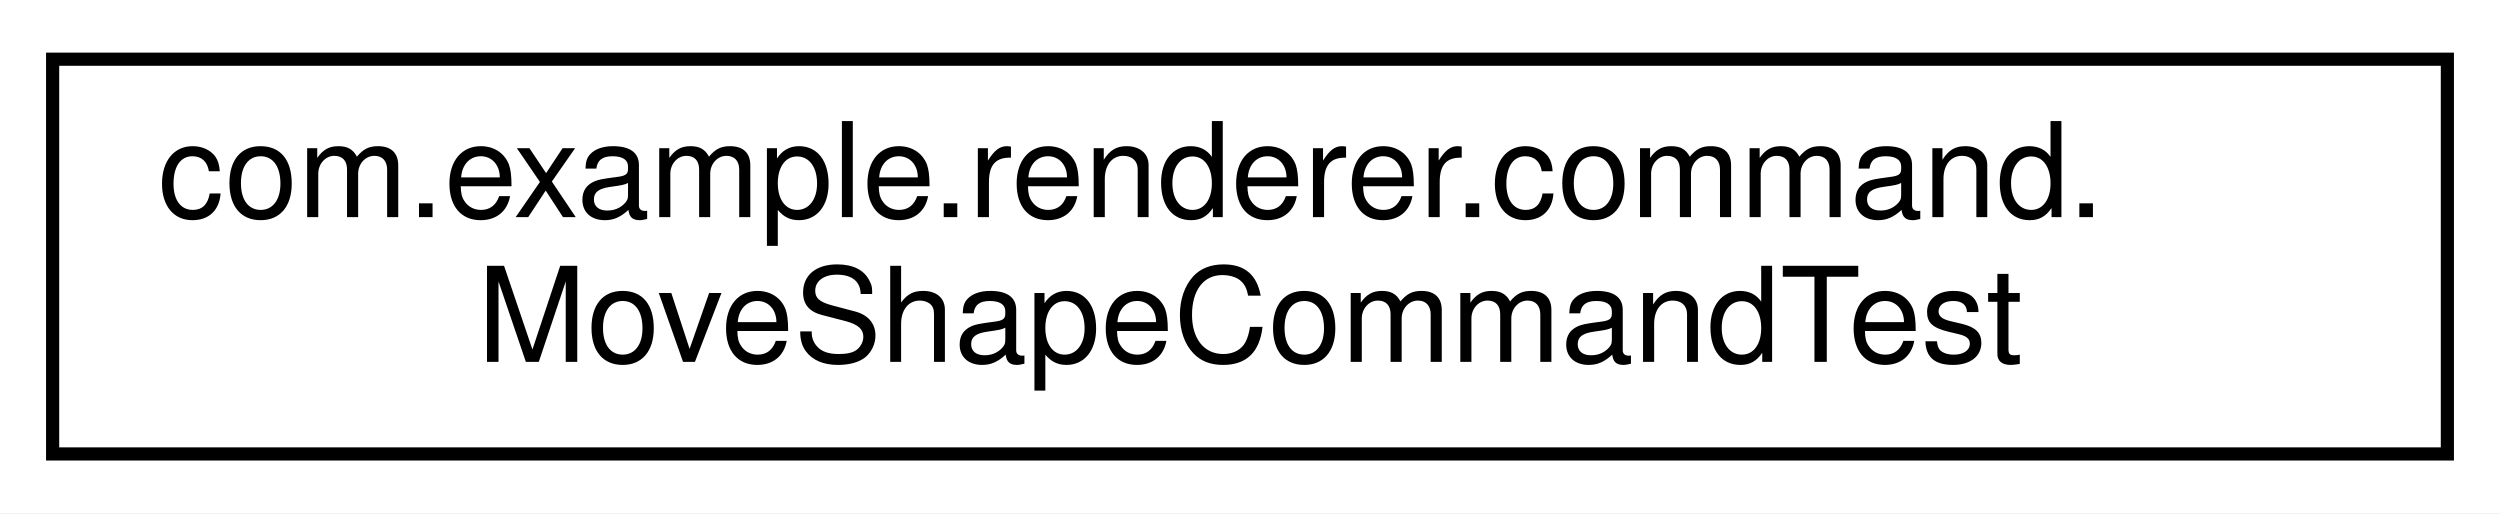
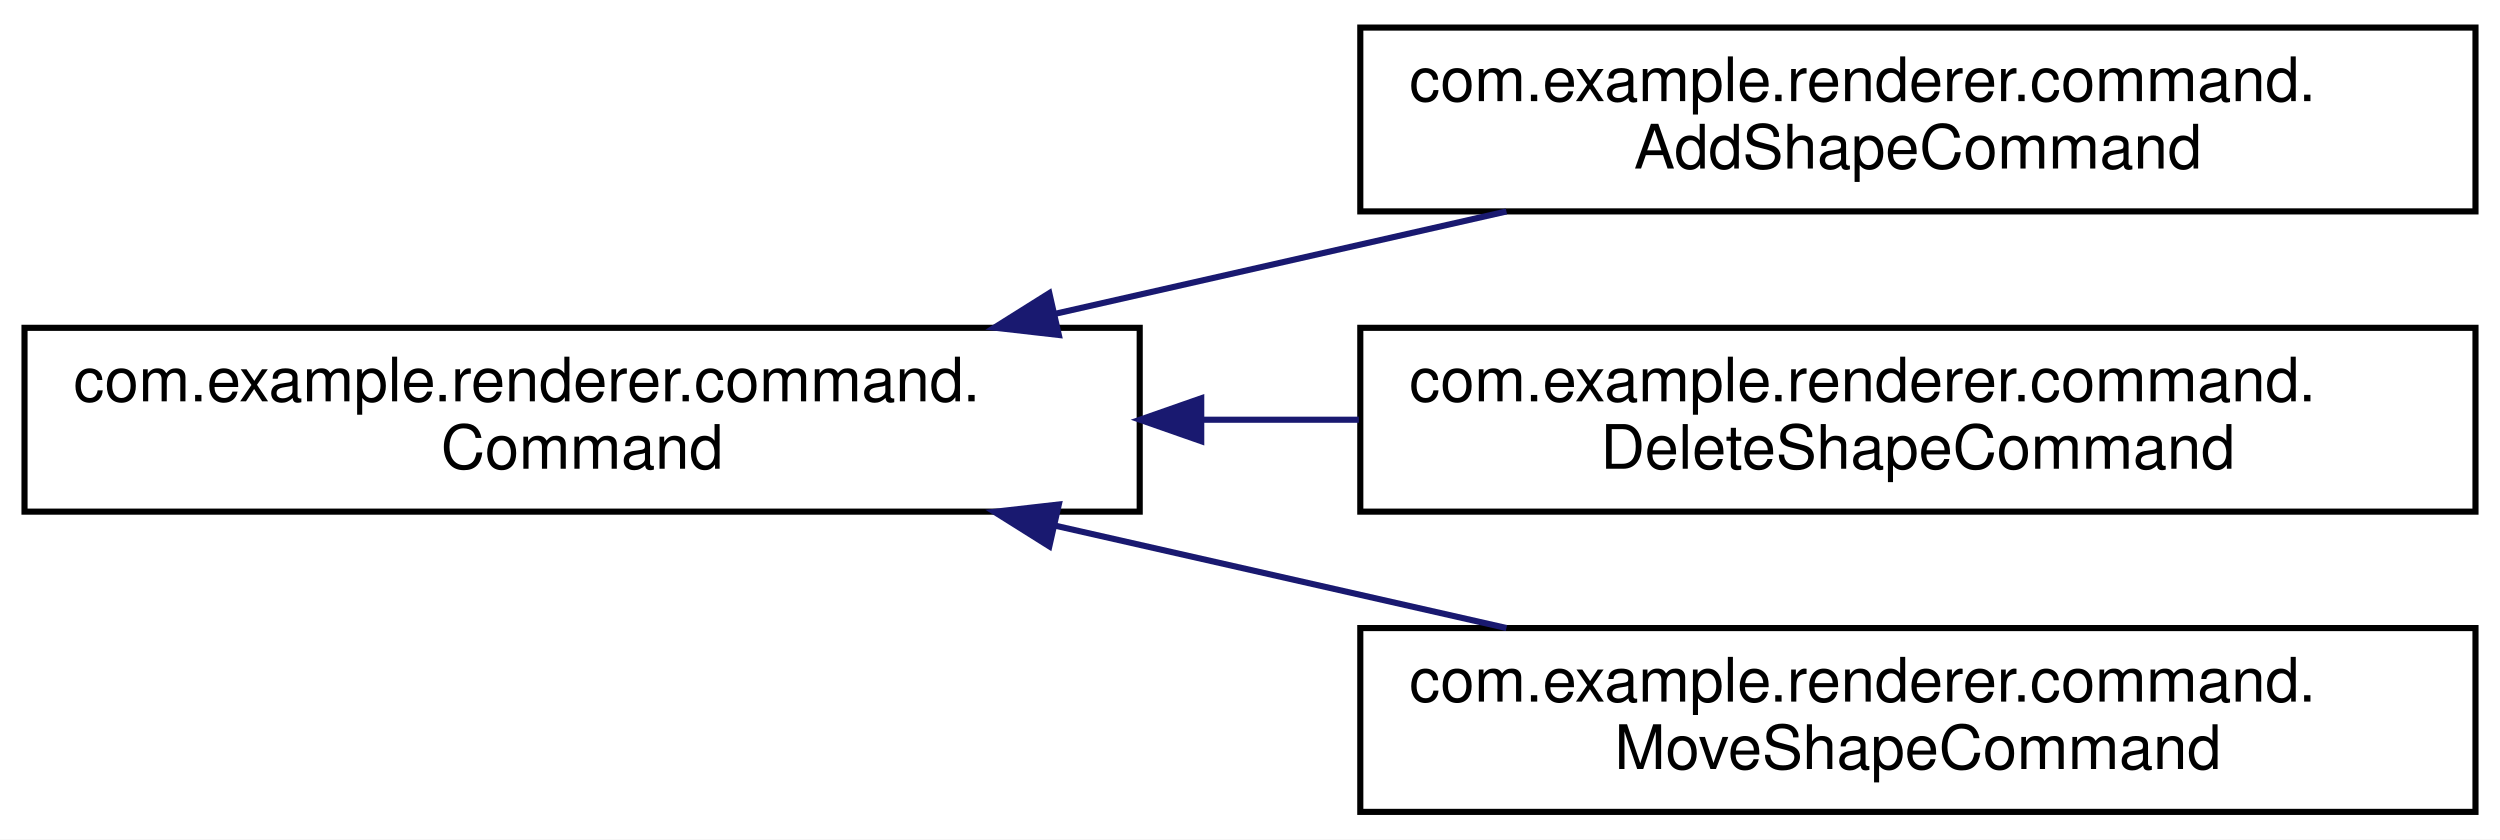
- <svg xmlns="http://www.w3.org/2000/svg" xmlns:xlink="http://www.w3.org/1999/xlink" width="190pt" height="39pt" viewBox="0.00 0.00 190.00 39.00">
-   <g id="graph0" class="graph" transform="scale(1 1) rotate(0) translate(4 35)">
-     <polygon fill="white" stroke="transparent" points="-4,4 -4,-35 186,-35 186,4 -4,4" />
+ <svg xmlns="http://www.w3.org/2000/svg" xmlns:xlink="http://www.w3.org/1999/xlink" width="408pt" height="137pt" viewBox="0.00 0.00 408.00 137.00">
+   <g id="graph0" class="graph" transform="scale(1 1) rotate(0) translate(4 133)">
+     <polygon fill="white" stroke="transparent" points="-4,4 -4,-133 404,-133 404,4 -4,4" />
    <g id="node1" class="node">
      <g id="a_node1">
-         <a xlink:href="classcom_1_1example_1_1renderer_1_1command_1_1MoveShapeCommandTest.html" target="_top" xlink:title=" ">
-           <polygon fill="white" stroke="black" points="0,-0.5 0,-30.5 182,-30.5 182,-0.5 0,-0.5" />
-           <text text-anchor="start" x="8" y="-18.5" font-family="Helvetica,sans-Serif" font-size="10.00">com.example.renderer.command.</text>
-           <text text-anchor="middle" x="91" y="-7.5" font-family="Helvetica,sans-Serif" font-size="10.00">MoveShapeCommandTest</text>
+         <a xlink:href="interfacecom_1_1example_1_1renderer_1_1command_1_1Command.html" target="_top" xlink:title=" ">
+           <polygon fill="white" stroke="black" points="0,-49.5 0,-79.5 182,-79.5 182,-49.5 0,-49.5" />
+           <text text-anchor="start" x="8" y="-67.5" font-family="Helvetica,sans-Serif" font-size="10.00">com.example.renderer.command.</text>
+           <text text-anchor="middle" x="91" y="-56.5" font-family="Helvetica,sans-Serif" font-size="10.00">Command</text>
        </a>
      </g>
    </g>
+     <g id="node2" class="node">
+       <g id="a_node2">
+         <a xlink:href="classcom_1_1example_1_1renderer_1_1command_1_1AddShapeCommand.html" target="_top" xlink:title=" ">
+           <polygon fill="white" stroke="black" points="218,-98.5 218,-128.5 400,-128.5 400,-98.5 218,-98.5" />
+           <text text-anchor="start" x="226" y="-116.5" font-family="Helvetica,sans-Serif" font-size="10.00">com.example.renderer.command.</text>
+           <text text-anchor="middle" x="309" y="-105.5" font-family="Helvetica,sans-Serif" font-size="10.00">AddShapeCommand</text>
+         </a>
+       </g>
+     </g>
+     <g id="edge1" class="edge">
+       <path fill="none" stroke="midnightblue" d="M168.08,-81.76C192.14,-87.22 218.54,-93.21 241.85,-98.49" />
+       <polygon fill="midnightblue" stroke="midnightblue" points="168.8,-78.33 158.28,-79.53 167.25,-85.16 168.8,-78.33" />
+     </g>
+     <g id="node3" class="node">
+       <g id="a_node3">
+         <a xlink:href="classcom_1_1example_1_1renderer_1_1command_1_1DeleteShapeCommand.html" target="_top" xlink:title=" ">
+           <polygon fill="white" stroke="black" points="218,-49.5 218,-79.5 400,-79.5 400,-49.5 218,-49.5" />
+           <text text-anchor="start" x="226" y="-67.5" font-family="Helvetica,sans-Serif" font-size="10.00">com.example.renderer.command.</text>
+           <text text-anchor="middle" x="309" y="-56.5" font-family="Helvetica,sans-Serif" font-size="10.00">DeleteShapeCommand</text>
+         </a>
+       </g>
+     </g>
+     <g id="edge2" class="edge">
+       <path fill="none" stroke="midnightblue" d="M192.06,-64.5C200.63,-64.5 209.27,-64.5 217.76,-64.5" />
+       <polygon fill="midnightblue" stroke="midnightblue" points="192.04,-61 182.04,-64.5 192.04,-68 192.04,-61" />
+     </g>
+     <g id="node4" class="node">
+       <g id="a_node4">
+         <a xlink:href="classcom_1_1example_1_1renderer_1_1command_1_1MoveShapeCommand.html" target="_top" xlink:title=" ">
+           <polygon fill="white" stroke="black" points="218,-0.5 218,-30.5 400,-30.5 400,-0.5 218,-0.5" />
+           <text text-anchor="start" x="226" y="-18.5" font-family="Helvetica,sans-Serif" font-size="10.00">com.example.renderer.command.</text>
+           <text text-anchor="middle" x="309" y="-7.5" font-family="Helvetica,sans-Serif" font-size="10.00">MoveShapeCommand</text>
+         </a>
+       </g>
+     </g>
+     <g id="edge3" class="edge">
+       <path fill="none" stroke="midnightblue" d="M168.08,-47.24C192.14,-41.78 218.54,-35.79 241.85,-30.51" />
+       <polygon fill="midnightblue" stroke="midnightblue" points="167.25,-43.84 158.28,-49.47 168.8,-50.67 167.25,-43.84" />
+     </g>
  </g>
</svg>
